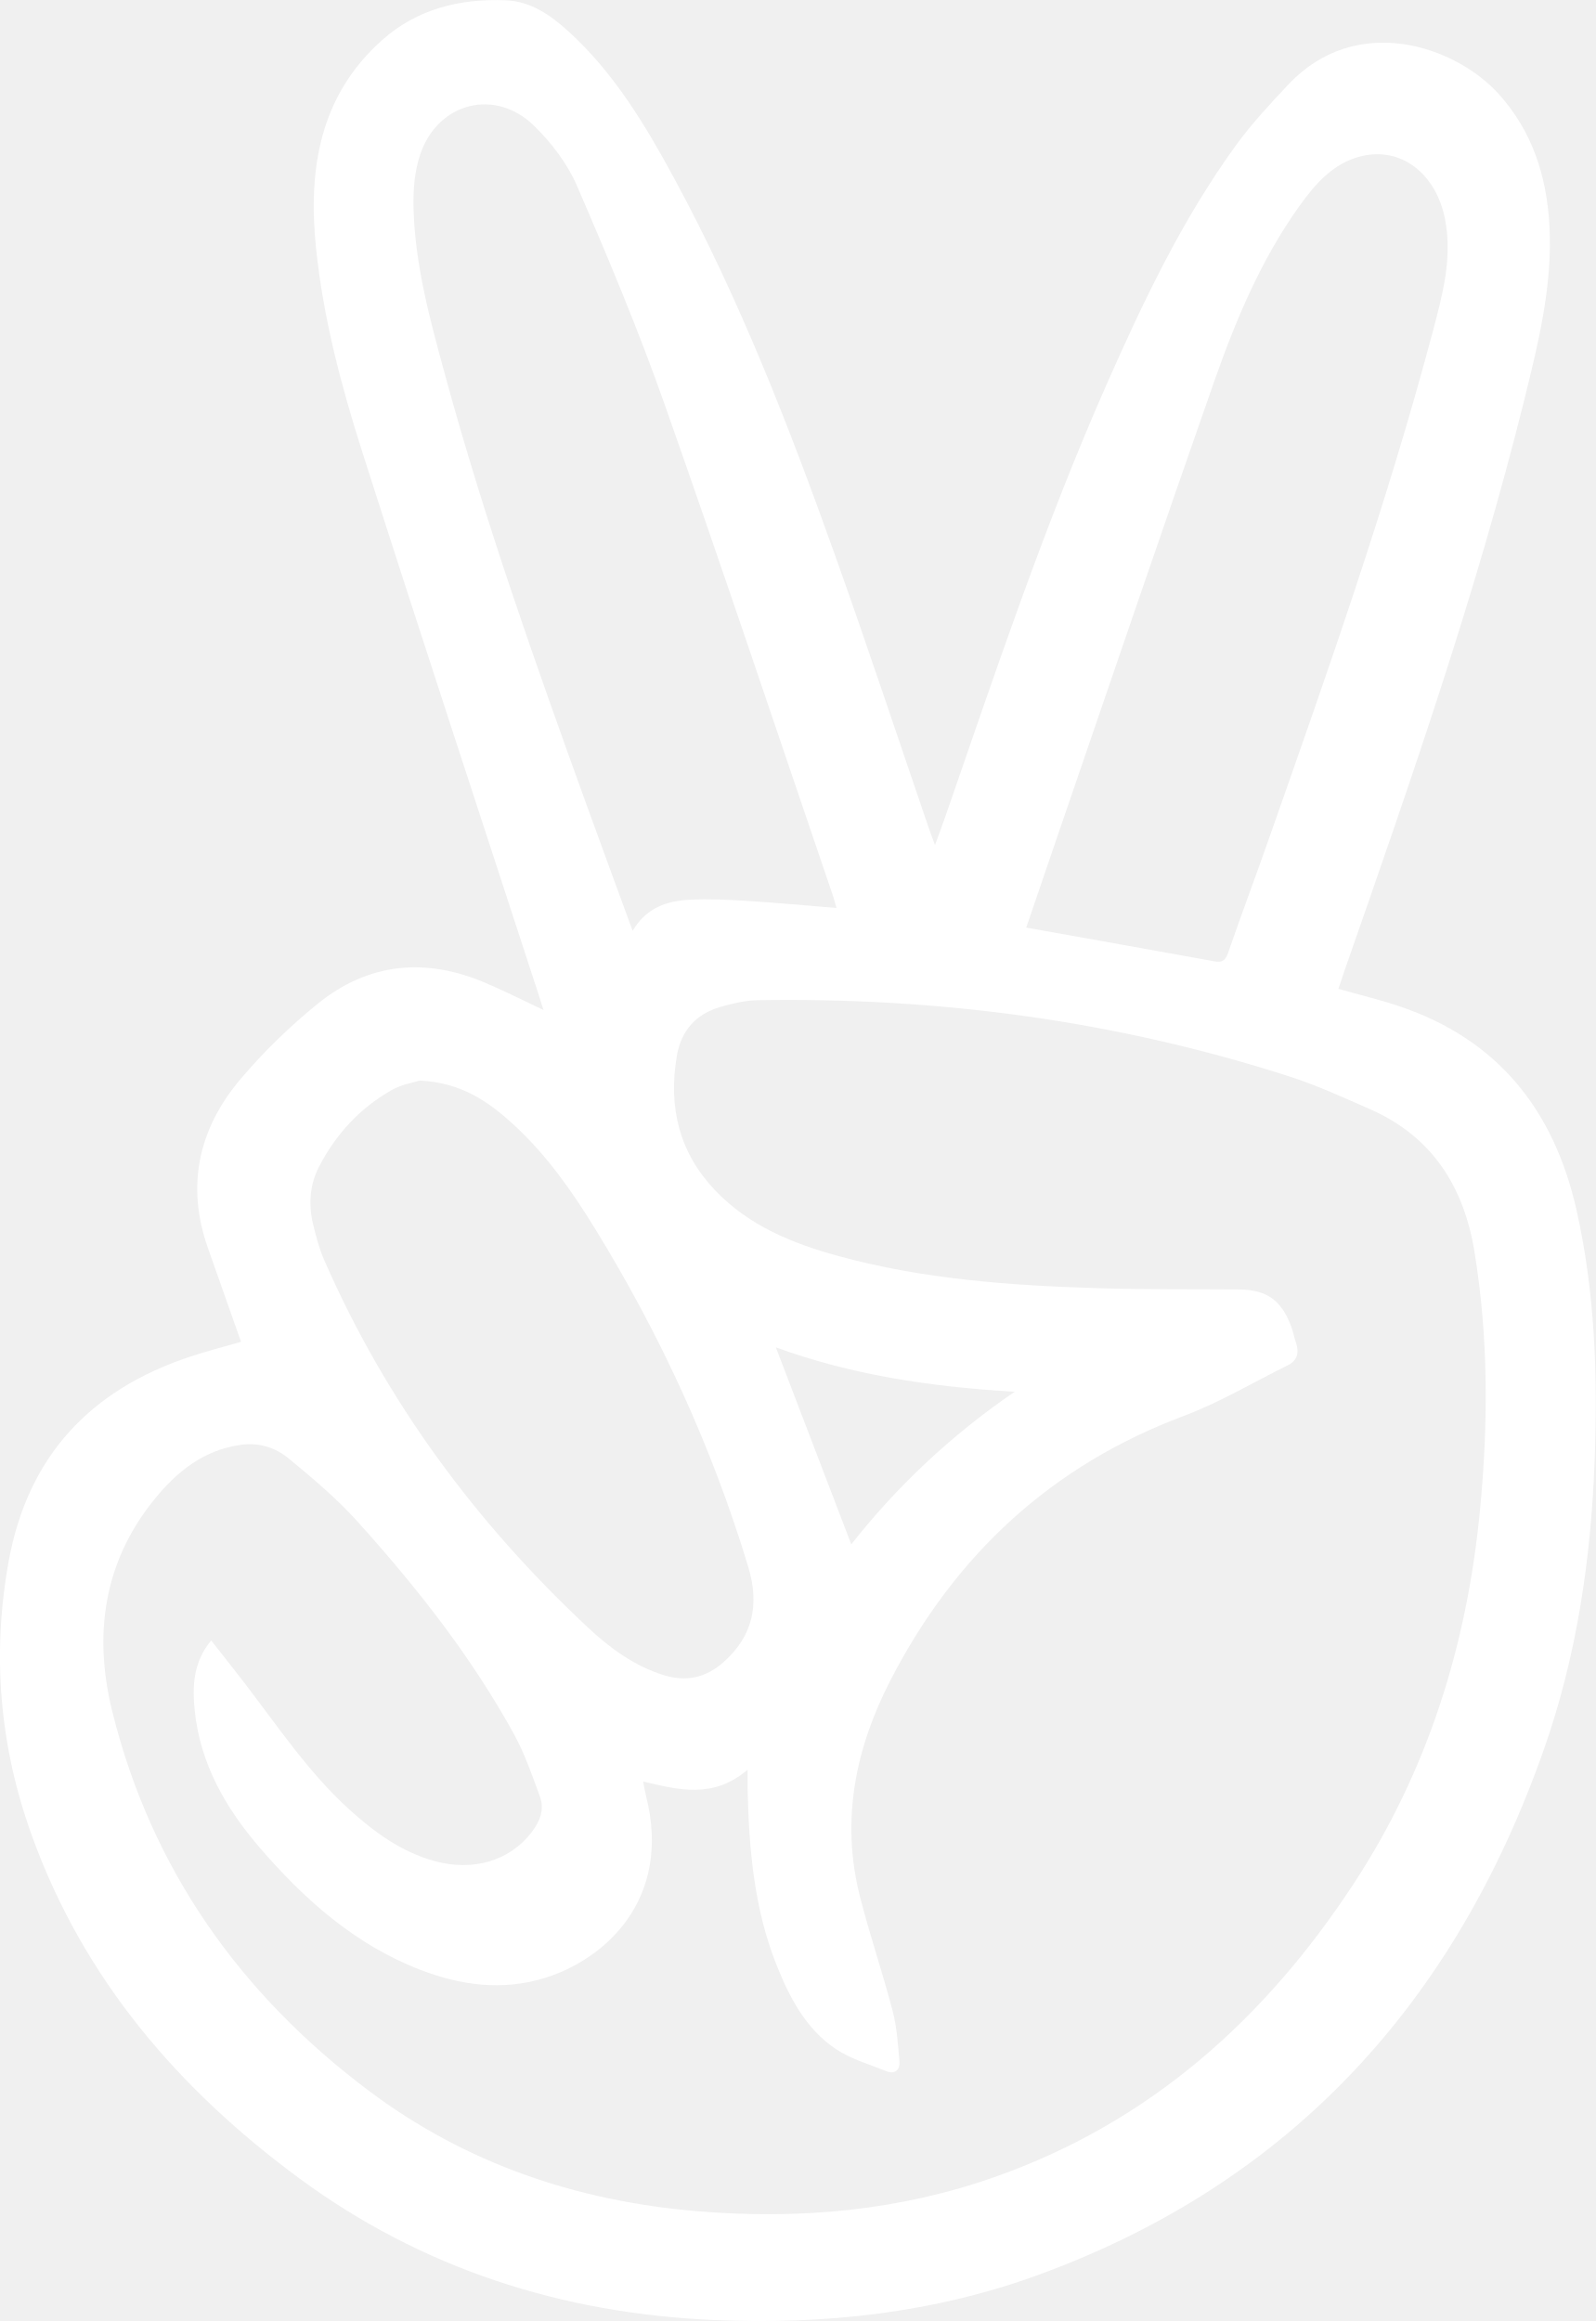
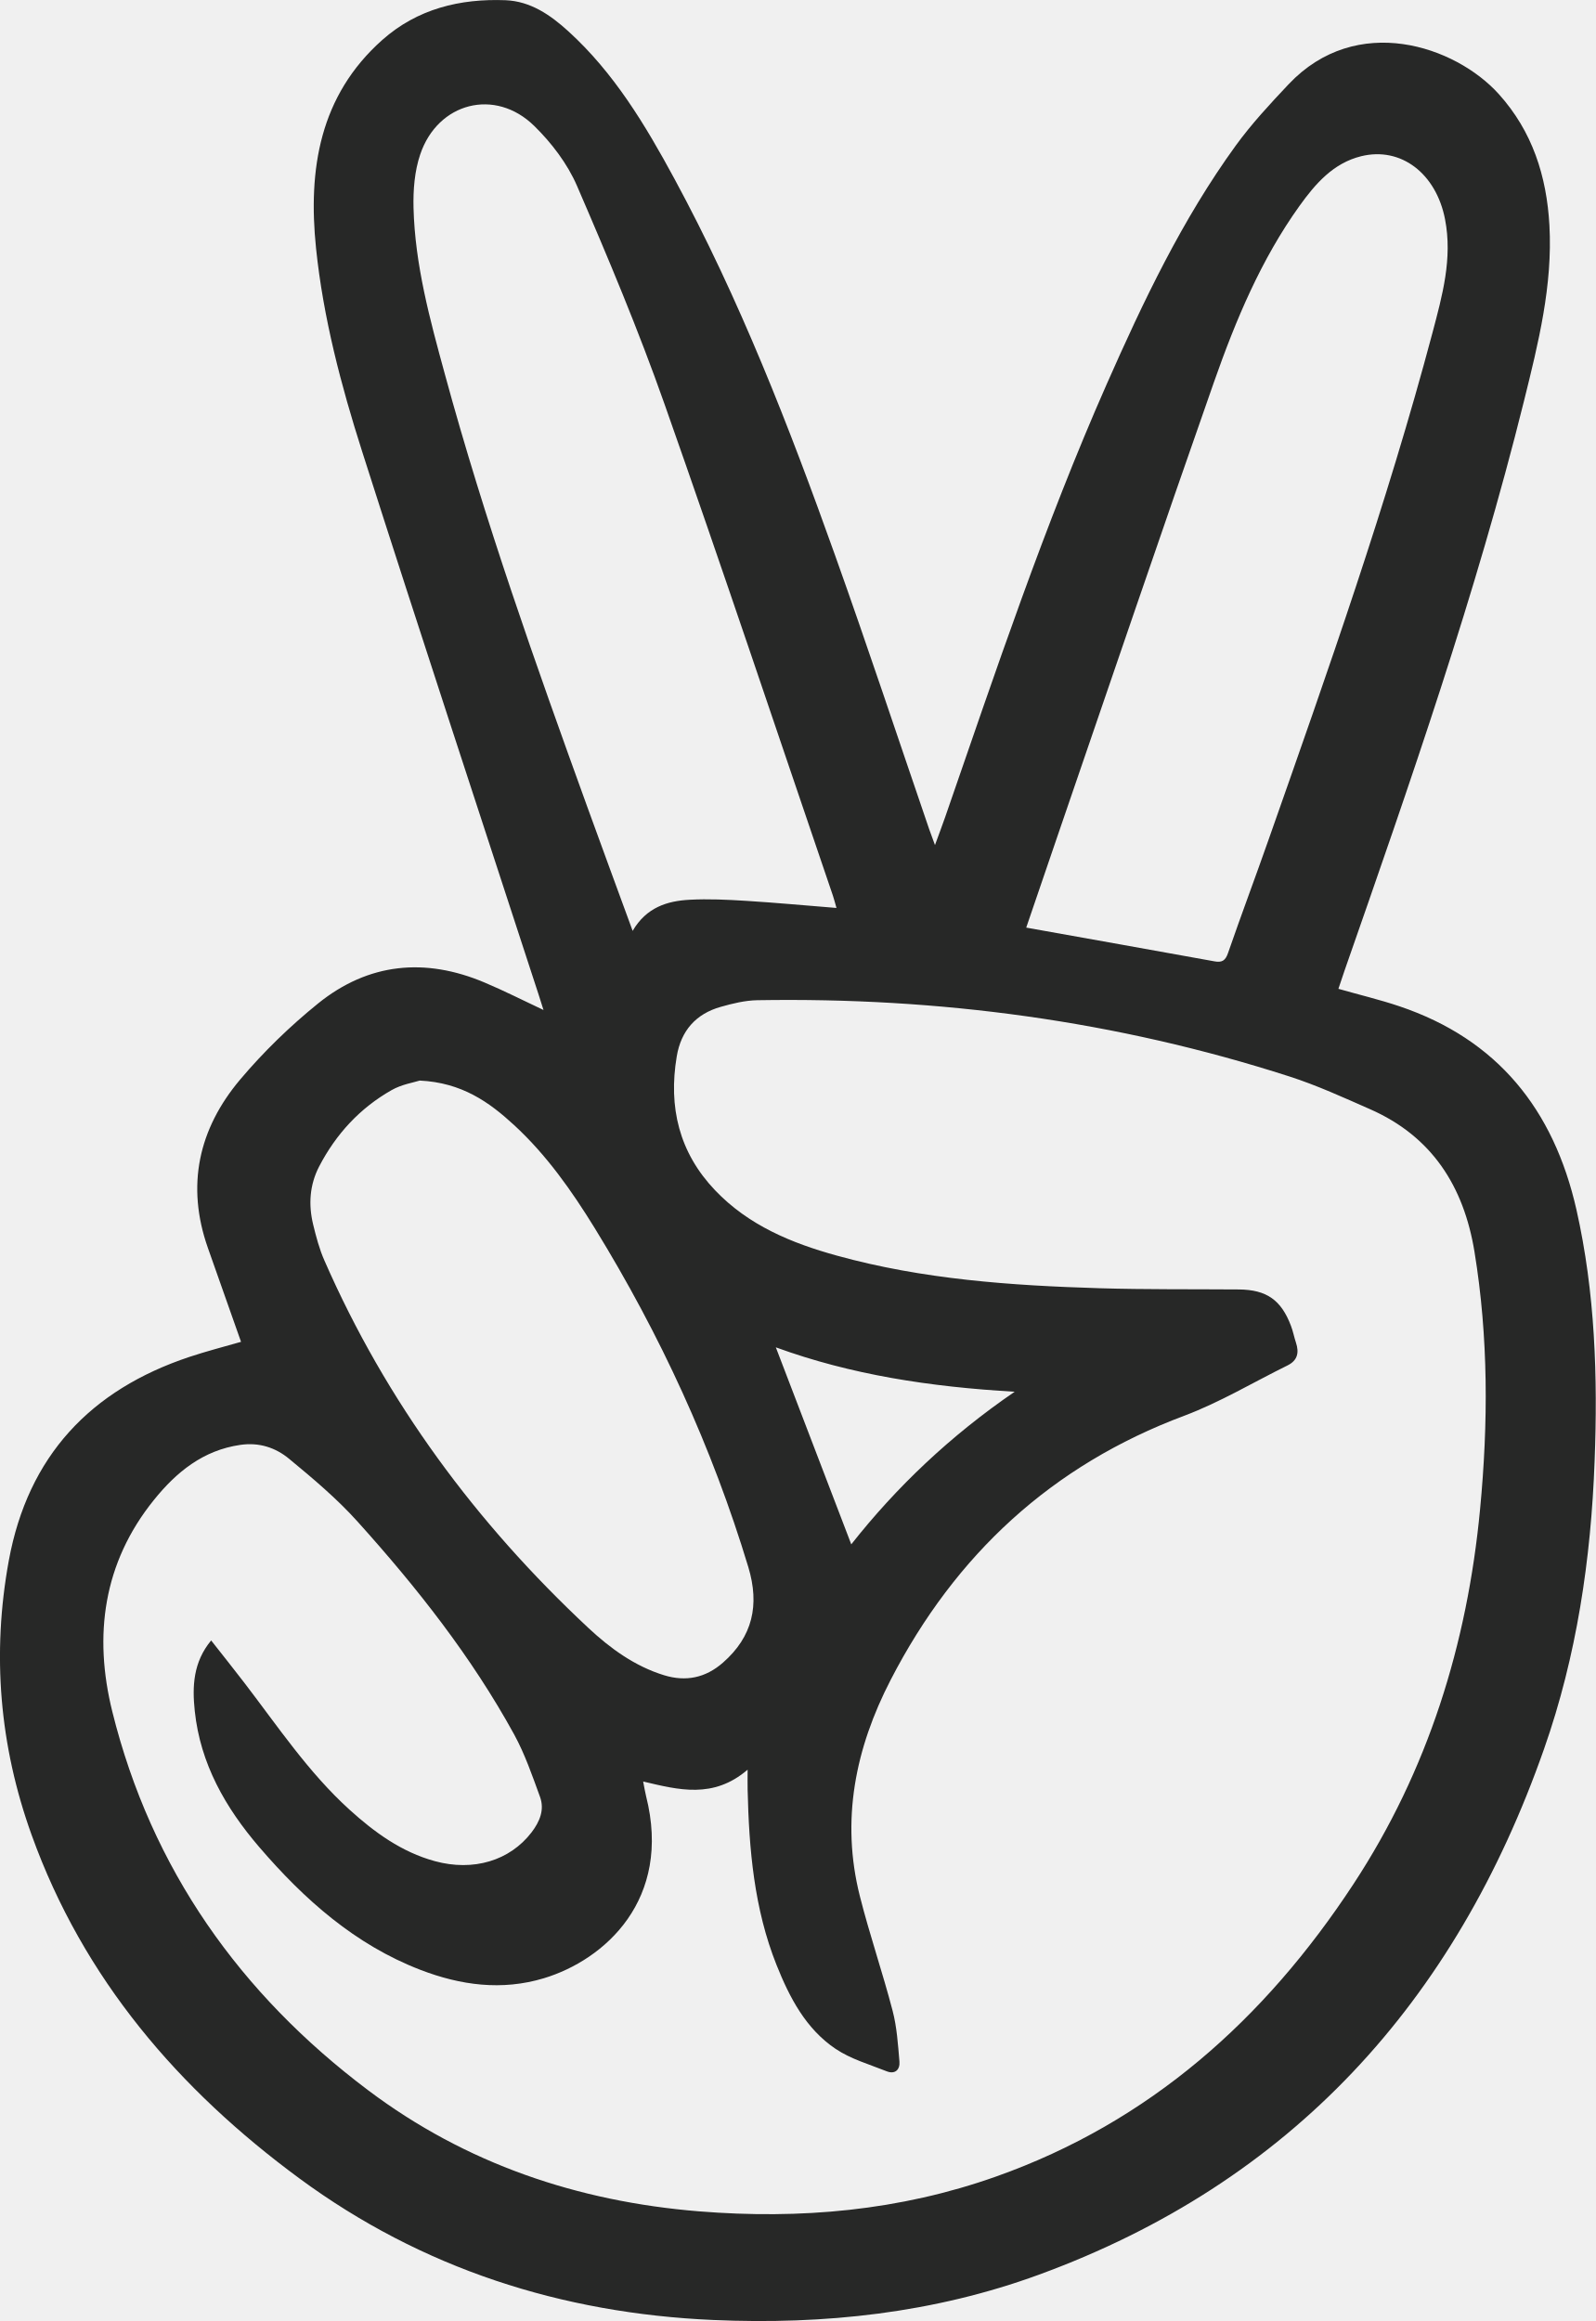
<svg xmlns="http://www.w3.org/2000/svg" width="22" height="32" viewBox="0 0 22 32" fill="none">
  <g clip-path="url(#clip0)">
-     <path d="M3.323 18.5C3.169 18.063 3.018 17.636 2.867 17.208C2.562 16.345 2.739 15.563 3.31 14.885C3.632 14.503 3.997 14.149 4.384 13.836C5.079 13.274 5.862 13.2 6.68 13.546C6.947 13.658 7.205 13.79 7.493 13.925C7.468 13.845 7.447 13.778 7.425 13.711C6.612 11.215 5.79 8.723 4.992 6.223C4.701 5.311 4.456 4.379 4.357 3.422C4.245 2.337 4.405 1.32 5.27 0.551C5.754 0.121 6.342 -0.021 6.97 0.004C7.313 0.017 7.587 0.205 7.834 0.43C8.464 1.002 8.896 1.722 9.297 2.463C10.196 4.124 10.879 5.88 11.513 7.657C11.96 8.91 12.379 10.174 12.81 11.432C12.83 11.49 12.852 11.546 12.89 11.651C12.948 11.492 12.992 11.376 13.033 11.258C13.727 9.254 14.399 7.242 15.256 5.3C15.762 4.155 16.299 3.024 17.036 2.008C17.254 1.708 17.509 1.433 17.765 1.162C18.703 0.169 20.063 0.632 20.663 1.297C21.126 1.811 21.323 2.428 21.361 3.106C21.407 3.935 21.208 4.731 21.012 5.522C20.348 8.195 19.441 10.791 18.535 13.386C18.507 13.466 18.481 13.547 18.452 13.633C18.741 13.716 19.022 13.782 19.294 13.874C20.643 14.329 21.42 15.294 21.734 16.68C21.992 17.824 22.028 18.983 21.984 20.145C21.934 21.498 21.737 22.831 21.288 24.11C20.063 27.605 17.798 30.09 14.324 31.361C12.876 31.891 11.365 32.054 9.831 31.986C7.744 31.894 5.818 31.279 4.126 30.033C2.466 28.81 1.15 27.286 0.435 25.296C-0.007 24.068 -0.114 22.805 0.121 21.518C0.386 20.071 1.251 19.161 2.611 18.708C2.845 18.63 3.083 18.569 3.323 18.5ZM2.911 22.617C3.071 22.82 3.221 23.009 3.368 23.2C3.829 23.801 4.251 24.435 4.816 24.948C5.163 25.263 5.537 25.535 5.995 25.66C6.525 25.805 7.029 25.654 7.329 25.262C7.44 25.116 7.51 24.952 7.445 24.774C7.339 24.483 7.237 24.186 7.09 23.916C6.5 22.84 5.745 21.884 4.929 20.978C4.645 20.662 4.314 20.384 3.986 20.113C3.799 19.958 3.572 19.883 3.312 19.921C2.801 19.995 2.433 20.294 2.122 20.68C1.422 21.547 1.288 22.55 1.548 23.597C2.087 25.772 3.315 27.495 5.077 28.82C6.424 29.834 7.965 30.352 9.635 30.488C11.033 30.602 12.403 30.48 13.733 30.008C15.848 29.258 17.437 27.84 18.66 25.975C19.686 24.411 20.228 22.671 20.405 20.808C20.518 19.622 20.521 18.439 20.328 17.259C20.18 16.353 19.739 15.667 18.889 15.293C18.523 15.132 18.157 14.964 17.778 14.842C15.392 14.073 12.942 13.748 10.442 13.79C10.272 13.793 10.1 13.835 9.935 13.882C9.595 13.978 9.389 14.21 9.33 14.564C9.212 15.265 9.363 15.891 9.859 16.411C10.32 16.895 10.913 17.139 11.536 17.311C12.721 17.639 13.937 17.724 15.158 17.761C15.799 17.78 16.441 17.773 17.082 17.778C17.461 17.782 17.663 17.923 17.798 18.28C17.827 18.355 17.841 18.435 17.867 18.512C17.912 18.648 17.889 18.756 17.753 18.824C17.278 19.058 16.819 19.334 16.327 19.519C14.505 20.2 13.173 21.429 12.28 23.159C11.793 24.101 11.589 25.094 11.855 26.145C11.989 26.675 12.168 27.194 12.306 27.723C12.365 27.949 12.38 28.188 12.4 28.422C12.41 28.535 12.339 28.603 12.224 28.557C11.986 28.462 11.73 28.389 11.52 28.248C11.111 27.973 10.886 27.543 10.706 27.092C10.396 26.315 10.326 25.497 10.307 24.67C10.305 24.595 10.307 24.519 10.307 24.399C9.834 24.805 9.355 24.677 8.867 24.562C8.883 24.643 8.892 24.704 8.907 24.763C9.268 26.19 8.336 27.021 7.499 27.274C6.92 27.449 6.351 27.372 5.797 27.159C4.896 26.812 4.195 26.189 3.574 25.466C3.11 24.925 2.762 24.32 2.685 23.589C2.649 23.249 2.663 22.917 2.911 22.617ZM11.532 12.518C11.51 12.443 11.499 12.395 11.483 12.349C10.712 10.089 9.956 7.824 9.162 5.573C8.803 4.554 8.384 3.555 7.955 2.563C7.823 2.257 7.604 1.97 7.365 1.736C6.827 1.208 6.035 1.411 5.793 2.13C5.715 2.36 5.695 2.62 5.701 2.866C5.721 3.651 5.927 4.405 6.132 5.155C6.683 7.18 7.384 9.155 8.097 11.125C8.299 11.684 8.505 12.24 8.722 12.834C8.912 12.509 9.2 12.421 9.509 12.405C9.767 12.391 10.027 12.404 10.285 12.42C10.69 12.445 11.094 12.483 11.532 12.518ZM14.148 12.789C15.036 12.948 15.889 13.099 16.742 13.254C16.845 13.273 16.893 13.247 16.93 13.14C17.113 12.611 17.31 12.088 17.495 11.56C18.306 9.255 19.12 6.952 19.749 4.587C19.884 4.076 20.027 3.565 19.922 3.023C19.8 2.394 19.316 2.018 18.765 2.154C18.381 2.249 18.135 2.533 17.916 2.838C17.386 3.577 17.037 4.412 16.738 5.263C16.009 7.339 15.302 9.423 14.587 11.504C14.442 11.926 14.299 12.348 14.148 12.789ZM5.787 14.898C5.706 14.924 5.538 14.95 5.398 15.03C4.963 15.277 4.633 15.634 4.4 16.082C4.268 16.337 4.251 16.608 4.317 16.882C4.358 17.051 4.403 17.222 4.473 17.38C5.327 19.331 6.567 21.002 8.111 22.444C8.414 22.727 8.752 22.973 9.156 23.097C9.456 23.189 9.727 23.133 9.966 22.924C10.377 22.565 10.474 22.128 10.317 21.607C9.817 19.952 9.101 18.399 8.199 16.932C7.881 16.416 7.534 15.923 7.088 15.512C6.742 15.193 6.366 14.926 5.787 14.898ZM11.736 21.292C12.36 20.501 13.098 19.798 13.989 19.188C12.819 19.121 11.729 18.953 10.696 18.576C11.044 19.484 11.387 20.38 11.736 21.292Z" fill="white" />
+     <path d="M3.323 18.5C3.169 18.063 3.018 17.636 2.867 17.208C2.562 16.345 2.739 15.563 3.31 14.885C3.632 14.503 3.997 14.149 4.384 13.836C5.079 13.274 5.862 13.2 6.68 13.546C6.947 13.658 7.205 13.79 7.493 13.925C7.468 13.845 7.447 13.777 7.425 13.711C6.612 11.215 5.79 8.723 4.992 6.223C4.701 5.311 4.456 4.379 4.357 3.422C4.245 2.337 4.405 1.32 5.27 0.551C5.754 0.121 6.342 -0.021 6.97 0.003C7.313 0.017 7.587 0.205 7.834 0.43C8.464 1.002 8.896 1.722 9.297 2.463C10.196 4.124 10.879 5.88 11.513 7.657C11.96 8.91 12.379 10.174 12.81 11.432C12.83 11.49 12.852 11.546 12.89 11.651C12.948 11.492 12.992 11.376 13.033 11.258C13.727 9.254 14.399 7.242 15.256 5.3C15.762 4.154 16.299 3.024 17.036 2.008C17.254 1.708 17.509 1.433 17.765 1.162C18.703 0.169 20.063 0.632 20.663 1.297C21.126 1.811 21.323 2.428 21.361 3.106C21.407 3.935 21.208 4.731 21.012 5.522C20.348 8.195 19.441 10.791 18.535 13.386C18.507 13.466 18.481 13.547 18.452 13.633C18.741 13.716 19.022 13.782 19.294 13.874C20.643 14.329 21.42 15.294 21.734 16.68C21.992 17.824 22.028 18.983 21.984 20.145C21.934 21.498 21.737 22.831 21.288 24.11C20.063 27.605 17.798 30.09 14.324 31.361C12.876 31.891 11.365 32.054 9.831 31.986C7.744 31.894 5.818 31.279 4.126 30.033C2.466 28.81 1.15 27.286 0.435 25.296C-0.007 24.068 -0.114 22.805 0.121 21.518C0.386 20.071 1.251 19.161 2.611 18.708C2.845 18.63 3.083 18.569 3.323 18.5ZM2.911 22.617C3.071 22.82 3.221 23.009 3.368 23.2C3.829 23.801 4.251 24.435 4.816 24.948C5.163 25.263 5.537 25.535 5.995 25.66C6.525 25.805 7.029 25.654 7.329 25.262C7.44 25.116 7.51 24.952 7.445 24.774C7.339 24.483 7.237 24.186 7.09 23.916C6.5 22.84 5.745 21.884 4.929 20.978C4.645 20.662 4.314 20.384 3.986 20.113C3.799 19.958 3.572 19.883 3.312 19.921C2.801 19.995 2.433 20.294 2.122 20.68C1.422 21.547 1.288 22.55 1.548 23.597C2.087 25.772 3.315 27.495 5.077 28.82C6.424 29.833 7.965 30.352 9.635 30.488C11.033 30.601 12.403 30.48 13.733 30.008C15.848 29.258 17.437 27.84 18.66 25.975C19.686 24.411 20.228 22.671 20.405 20.808C20.518 19.622 20.521 18.439 20.328 17.259C20.18 16.353 19.739 15.667 18.889 15.293C18.523 15.132 18.157 14.964 17.778 14.842C15.392 14.073 12.942 13.748 10.442 13.79C10.272 13.793 10.1 13.835 9.935 13.882C9.595 13.978 9.389 14.21 9.33 14.564C9.212 15.265 9.363 15.891 9.859 16.411C10.32 16.895 10.913 17.139 11.536 17.311C12.721 17.639 13.937 17.724 15.158 17.761C15.799 17.78 16.441 17.773 17.082 17.778C17.461 17.782 17.663 17.922 17.798 18.28C17.827 18.355 17.841 18.435 17.867 18.512C17.912 18.648 17.889 18.756 17.753 18.824C17.278 19.058 16.819 19.334 16.327 19.519C14.505 20.2 13.173 21.429 12.28 23.159C11.793 24.101 11.589 25.094 11.855 26.145C11.989 26.675 12.168 27.194 12.306 27.723C12.365 27.949 12.38 28.188 12.4 28.422C12.41 28.535 12.339 28.603 12.224 28.557C11.986 28.462 11.73 28.389 11.52 28.248C11.111 27.973 10.886 27.543 10.706 27.092C10.396 26.315 10.326 25.497 10.307 24.67C10.305 24.595 10.307 24.519 10.307 24.399C9.834 24.805 9.355 24.677 8.867 24.562C8.883 24.643 8.892 24.704 8.907 24.763C9.268 26.19 8.336 27.021 7.499 27.274C6.92 27.449 6.351 27.372 5.797 27.159C4.896 26.812 4.195 26.189 3.574 25.466C3.11 24.925 2.762 24.32 2.685 23.589C2.649 23.249 2.663 22.917 2.911 22.617ZM11.532 12.518C11.51 12.443 11.499 12.395 11.483 12.349C10.712 10.089 9.956 7.824 9.162 5.573C8.803 4.554 8.384 3.555 7.955 2.563C7.823 2.257 7.604 1.97 7.365 1.736C6.827 1.208 6.035 1.411 5.793 2.13C5.715 2.36 5.695 2.62 5.701 2.866C5.721 3.651 5.927 4.405 6.132 5.155C6.683 7.18 7.384 9.155 8.097 11.125C8.299 11.684 8.505 12.24 8.722 12.834C8.912 12.509 9.2 12.421 9.509 12.405C9.767 12.391 10.027 12.404 10.285 12.42C10.69 12.445 11.094 12.483 11.532 12.518ZM14.148 12.789C15.036 12.948 15.889 13.099 16.742 13.254C16.845 13.273 16.893 13.247 16.93 13.14C17.113 12.611 17.31 12.088 17.495 11.56C18.306 9.255 19.12 6.952 19.749 4.587C19.884 4.076 20.027 3.565 19.922 3.023C19.8 2.394 19.316 2.018 18.765 2.154C18.381 2.249 18.135 2.533 17.916 2.838C17.386 3.577 17.037 4.412 16.738 5.263C16.009 7.339 15.302 9.423 14.587 11.504C14.442 11.926 14.299 12.348 14.148 12.789ZM5.787 14.898C5.706 14.924 5.538 14.95 5.398 15.03C4.963 15.277 4.633 15.634 4.4 16.082C4.268 16.337 4.251 16.608 4.317 16.882C4.358 17.051 4.403 17.222 4.473 17.38C5.327 19.331 6.567 21.002 8.111 22.444C8.414 22.727 8.752 22.973 9.156 23.097C9.456 23.189 9.727 23.133 9.966 22.924C10.377 22.565 10.474 22.128 10.317 21.607C9.817 19.952 9.101 18.399 8.199 16.932C7.881 16.416 7.534 15.923 7.088 15.512C6.742 15.193 6.366 14.926 5.787 14.898ZM11.736 21.292C12.36 20.501 13.098 19.798 13.989 19.188C12.819 19.121 11.729 18.953 10.696 18.576C11.044 19.484 11.387 20.38 11.736 21.292Z" fill="#272827" />
  </g>
  <defs>
    <clipPath id="clip0">
      <rect width="22" height="32" fill="white" />
    </clipPath>
  </defs>
</svg>
